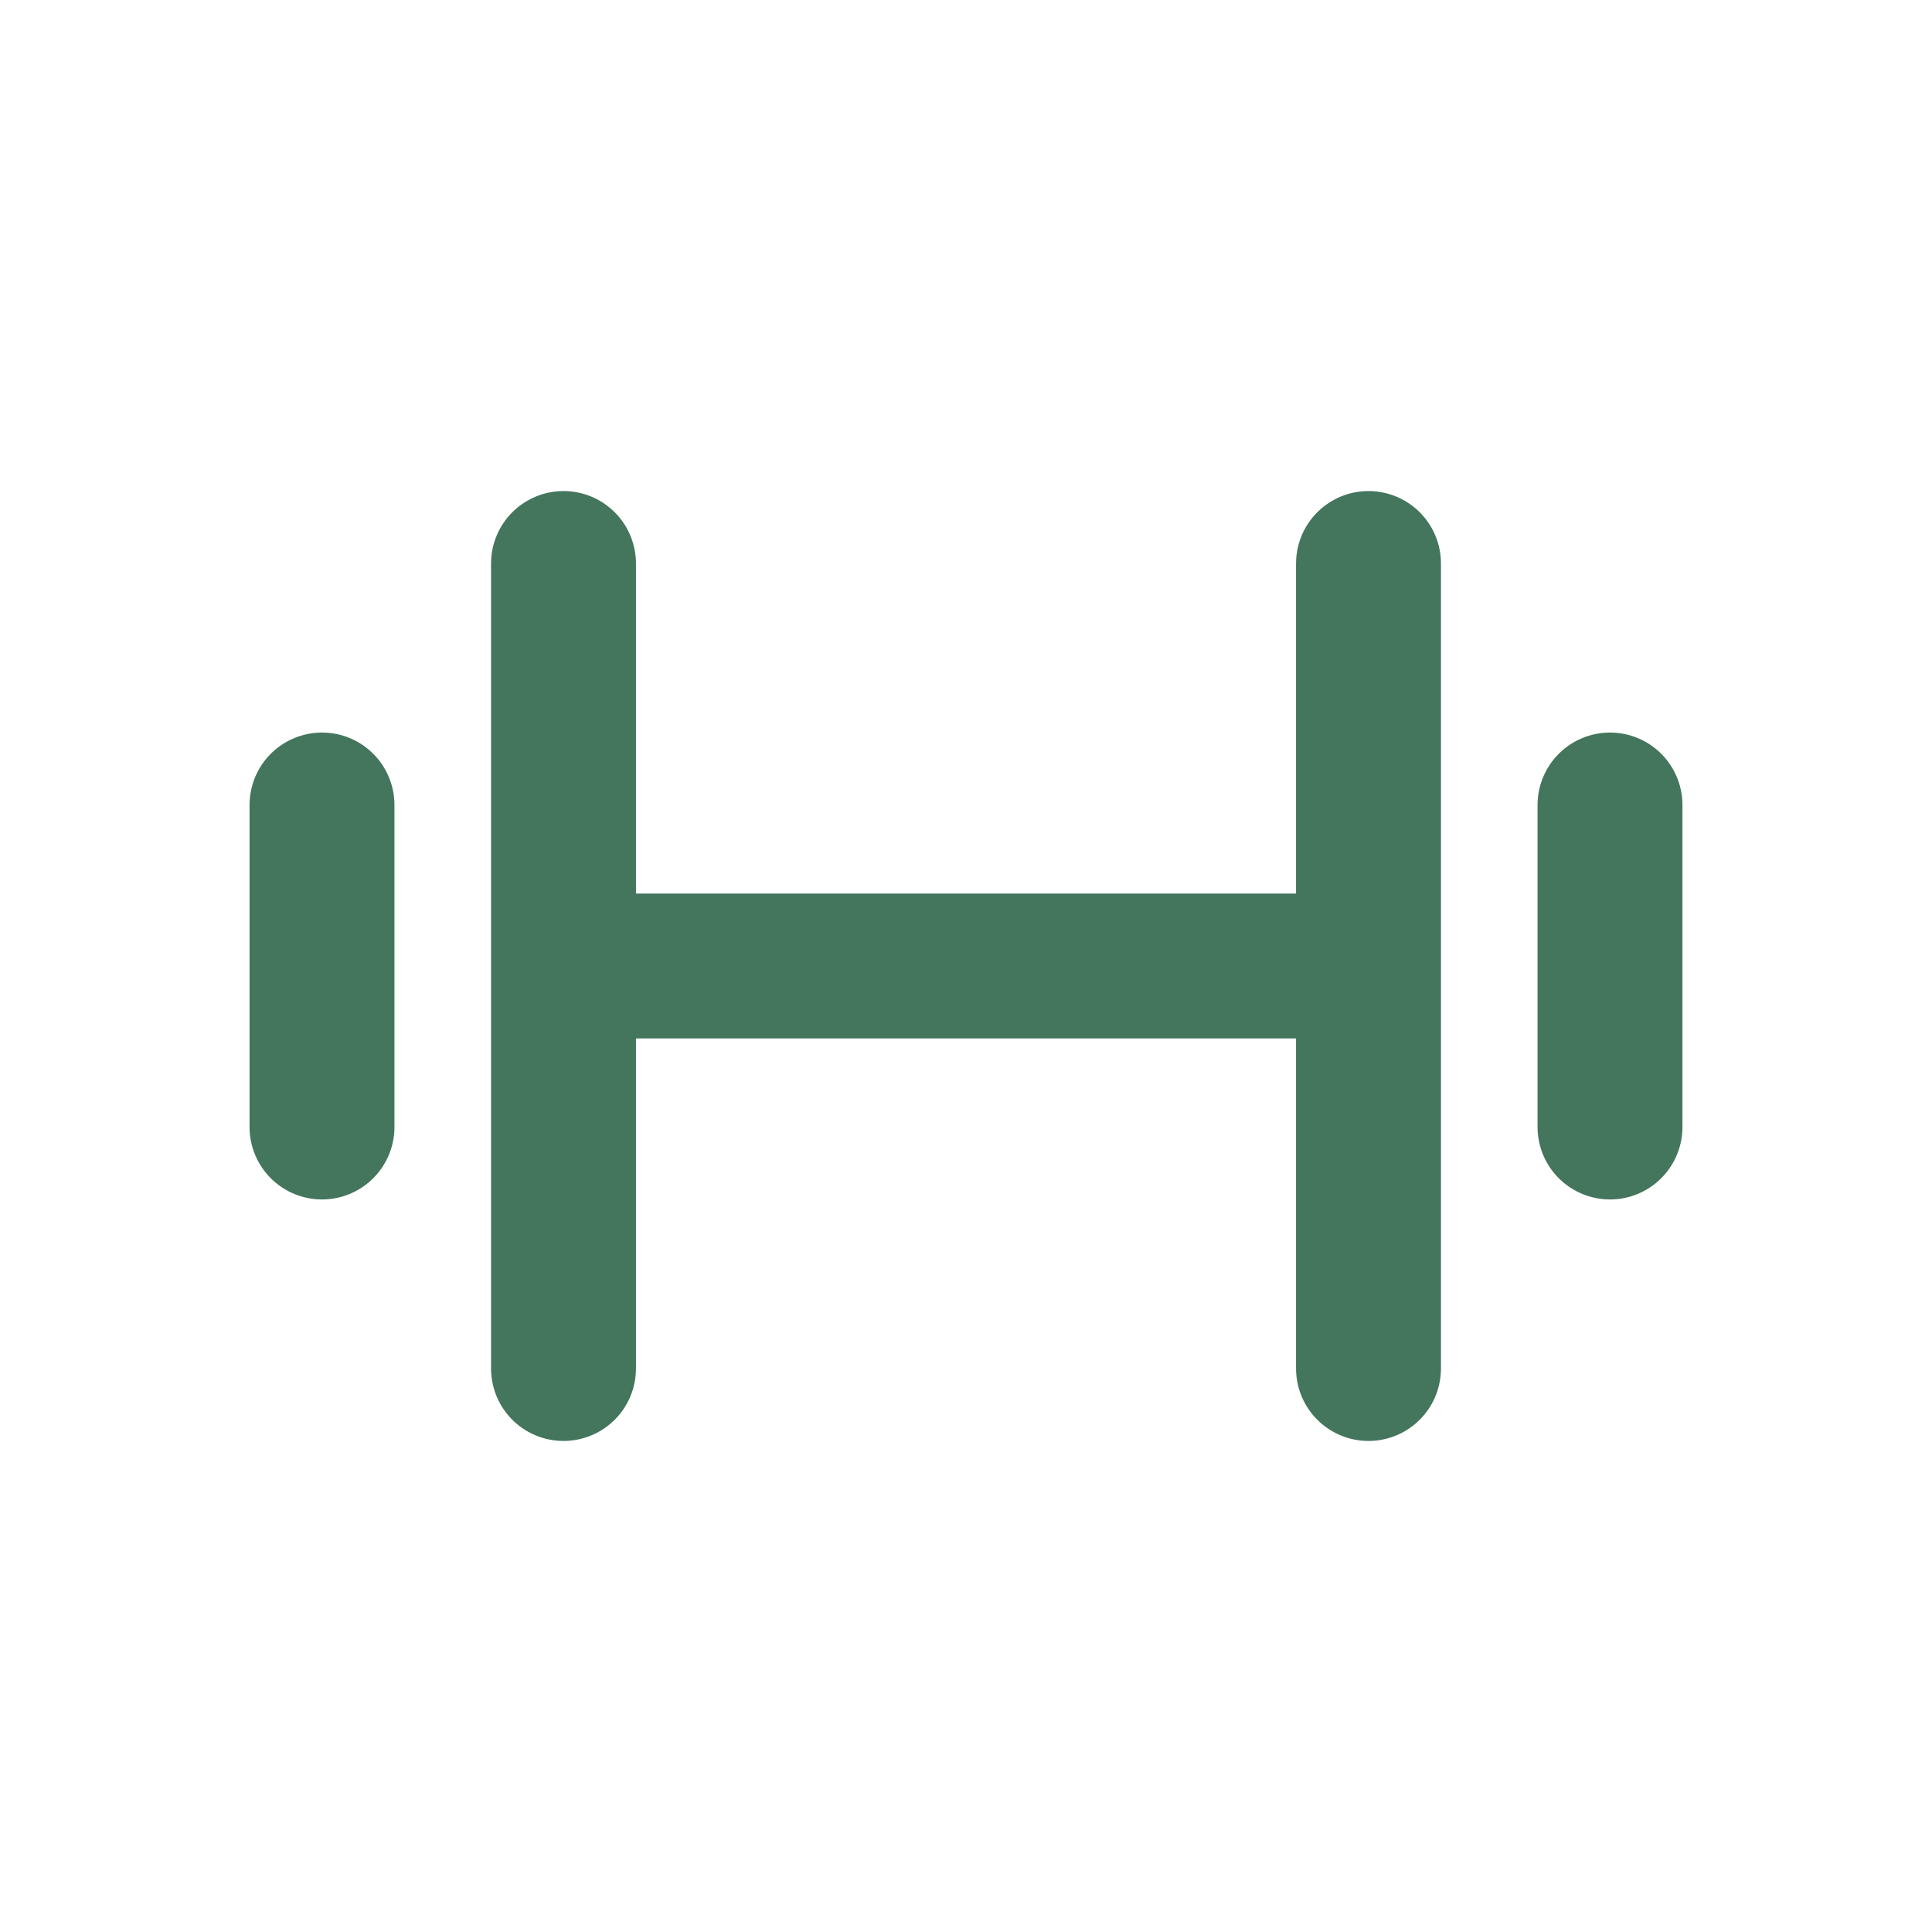
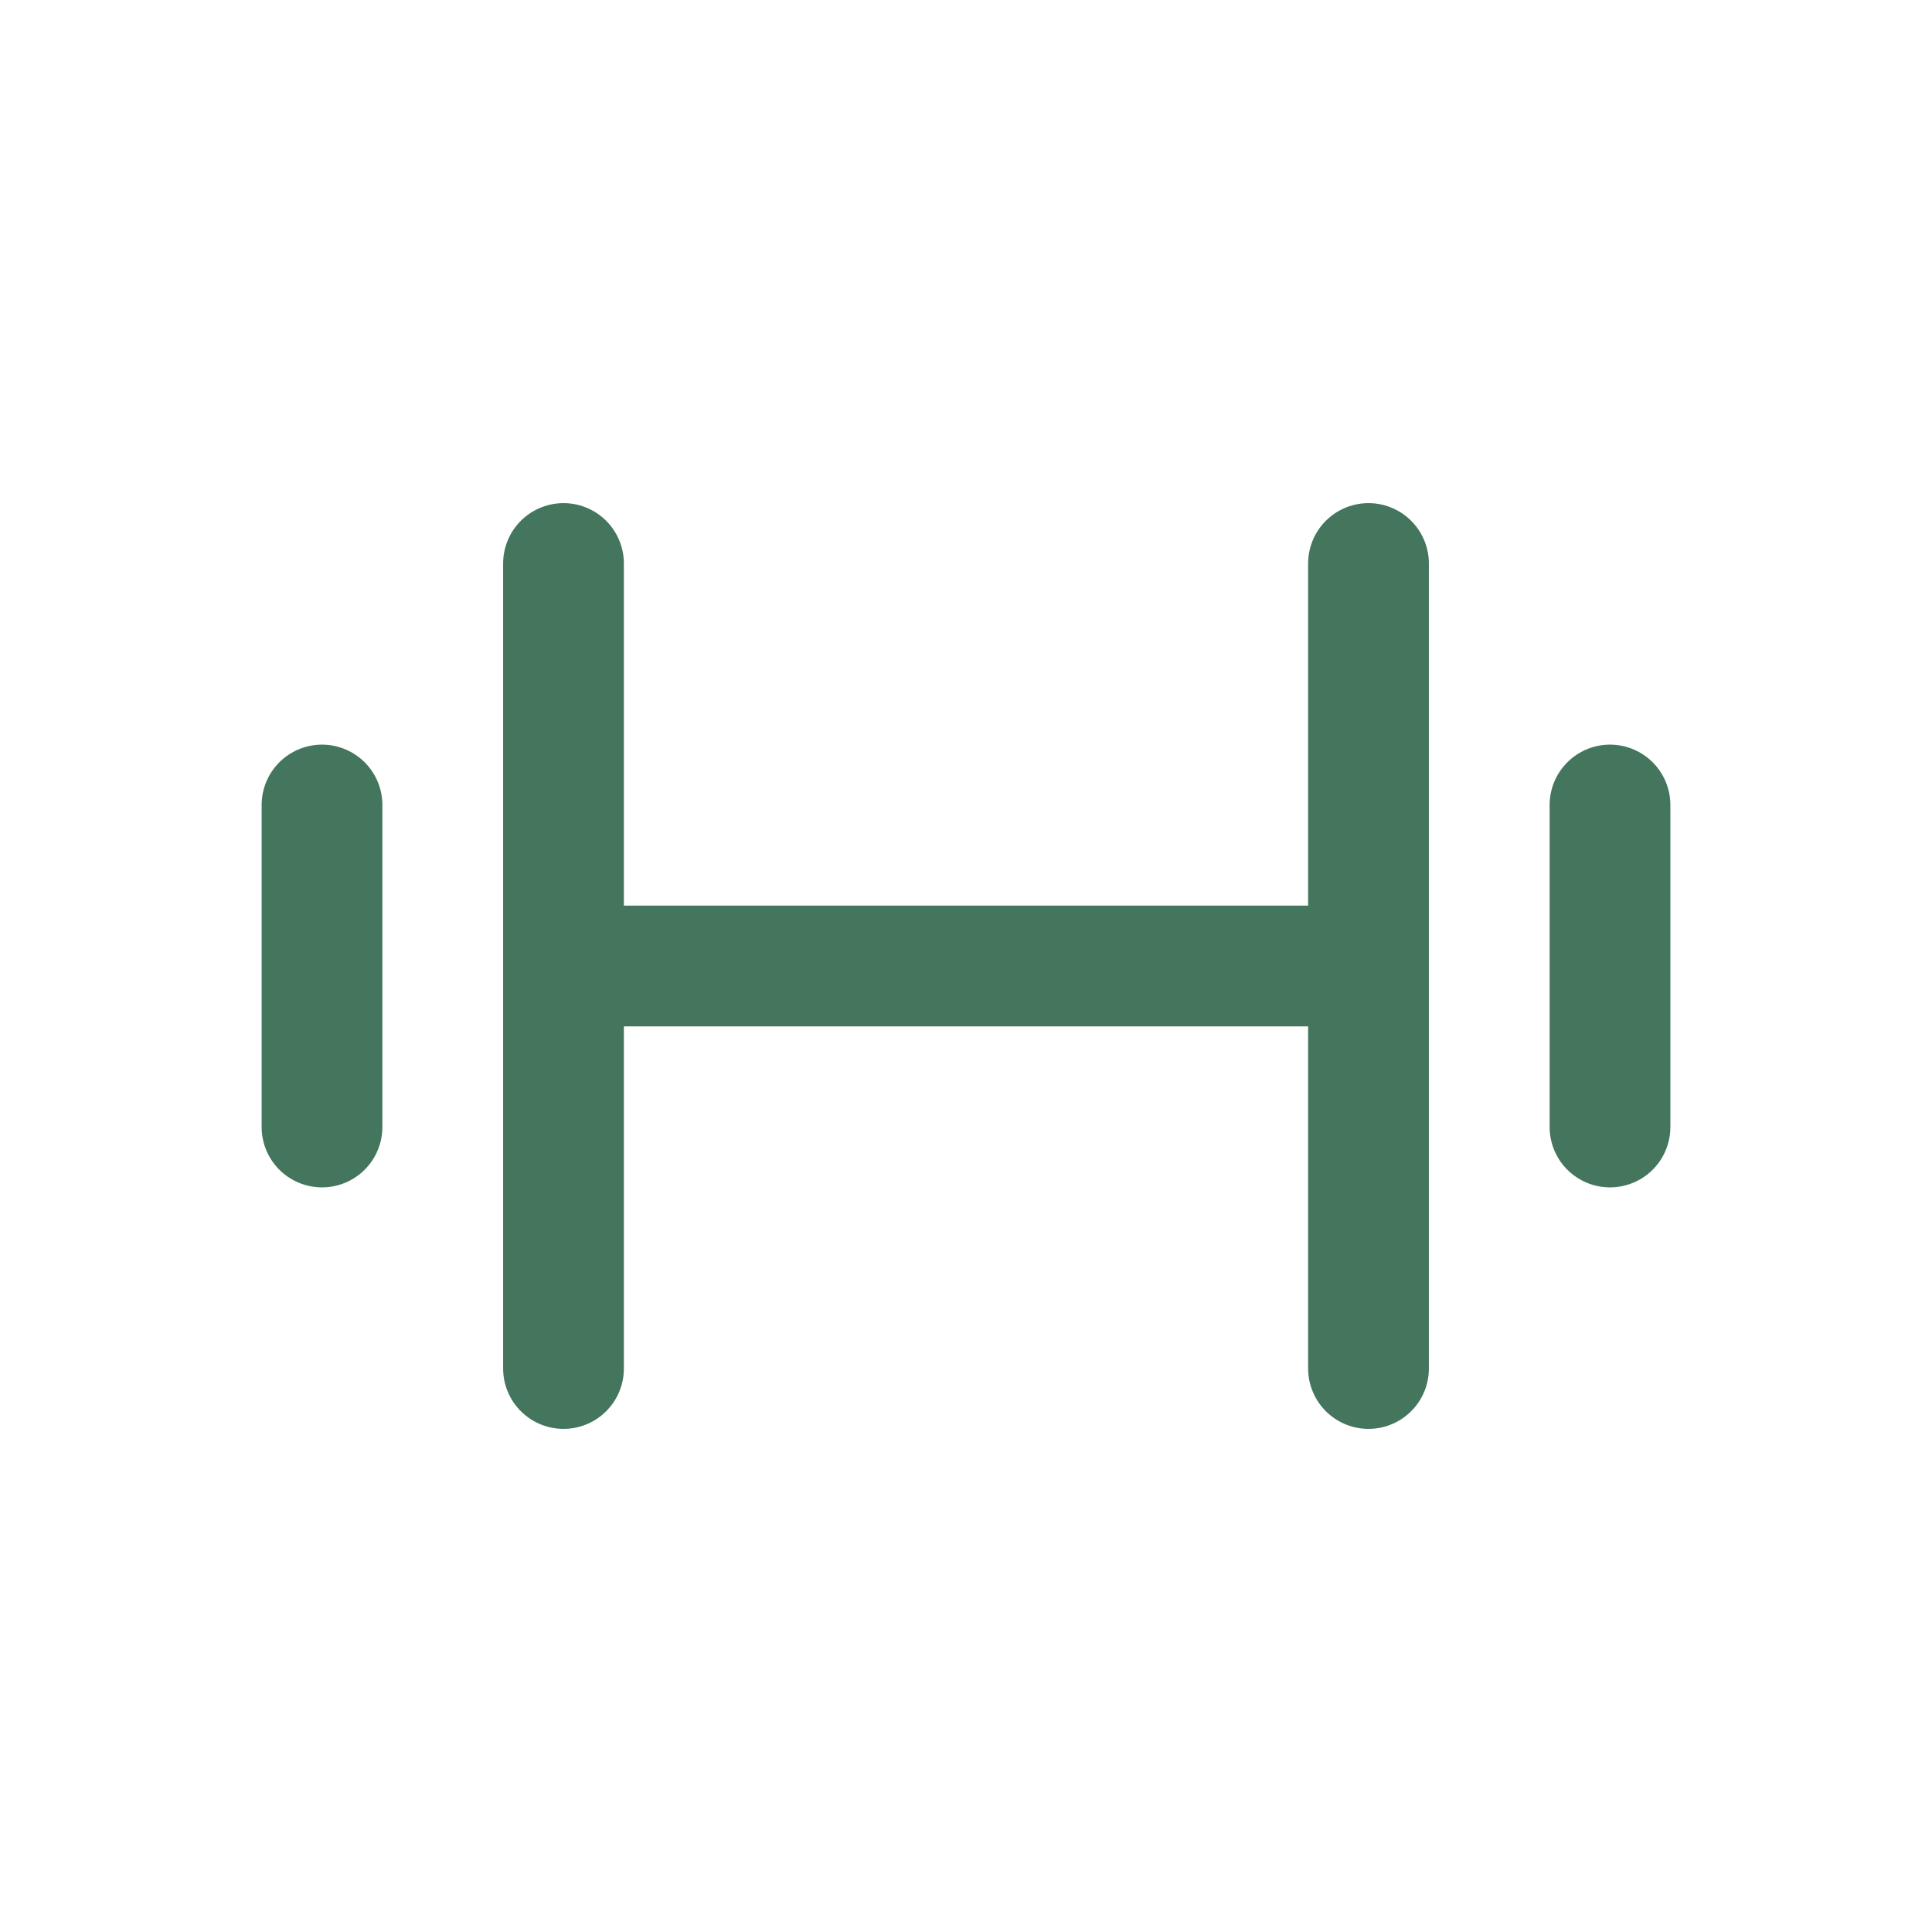
<svg xmlns="http://www.w3.org/2000/svg" viewBox="0 0 24 24" fill="none">
-   <g stroke="#44755d" stroke-width="1.8" stroke-linecap="round" stroke-linejoin="round">
+   <g stroke="#44755d" stroke-width="1.5" stroke-linecap="round" stroke-linejoin="round">
    <path d="M4 10v4M7 7v10M17 7v10M20 10v4M7 12h10" />
  </g>
</svg>
